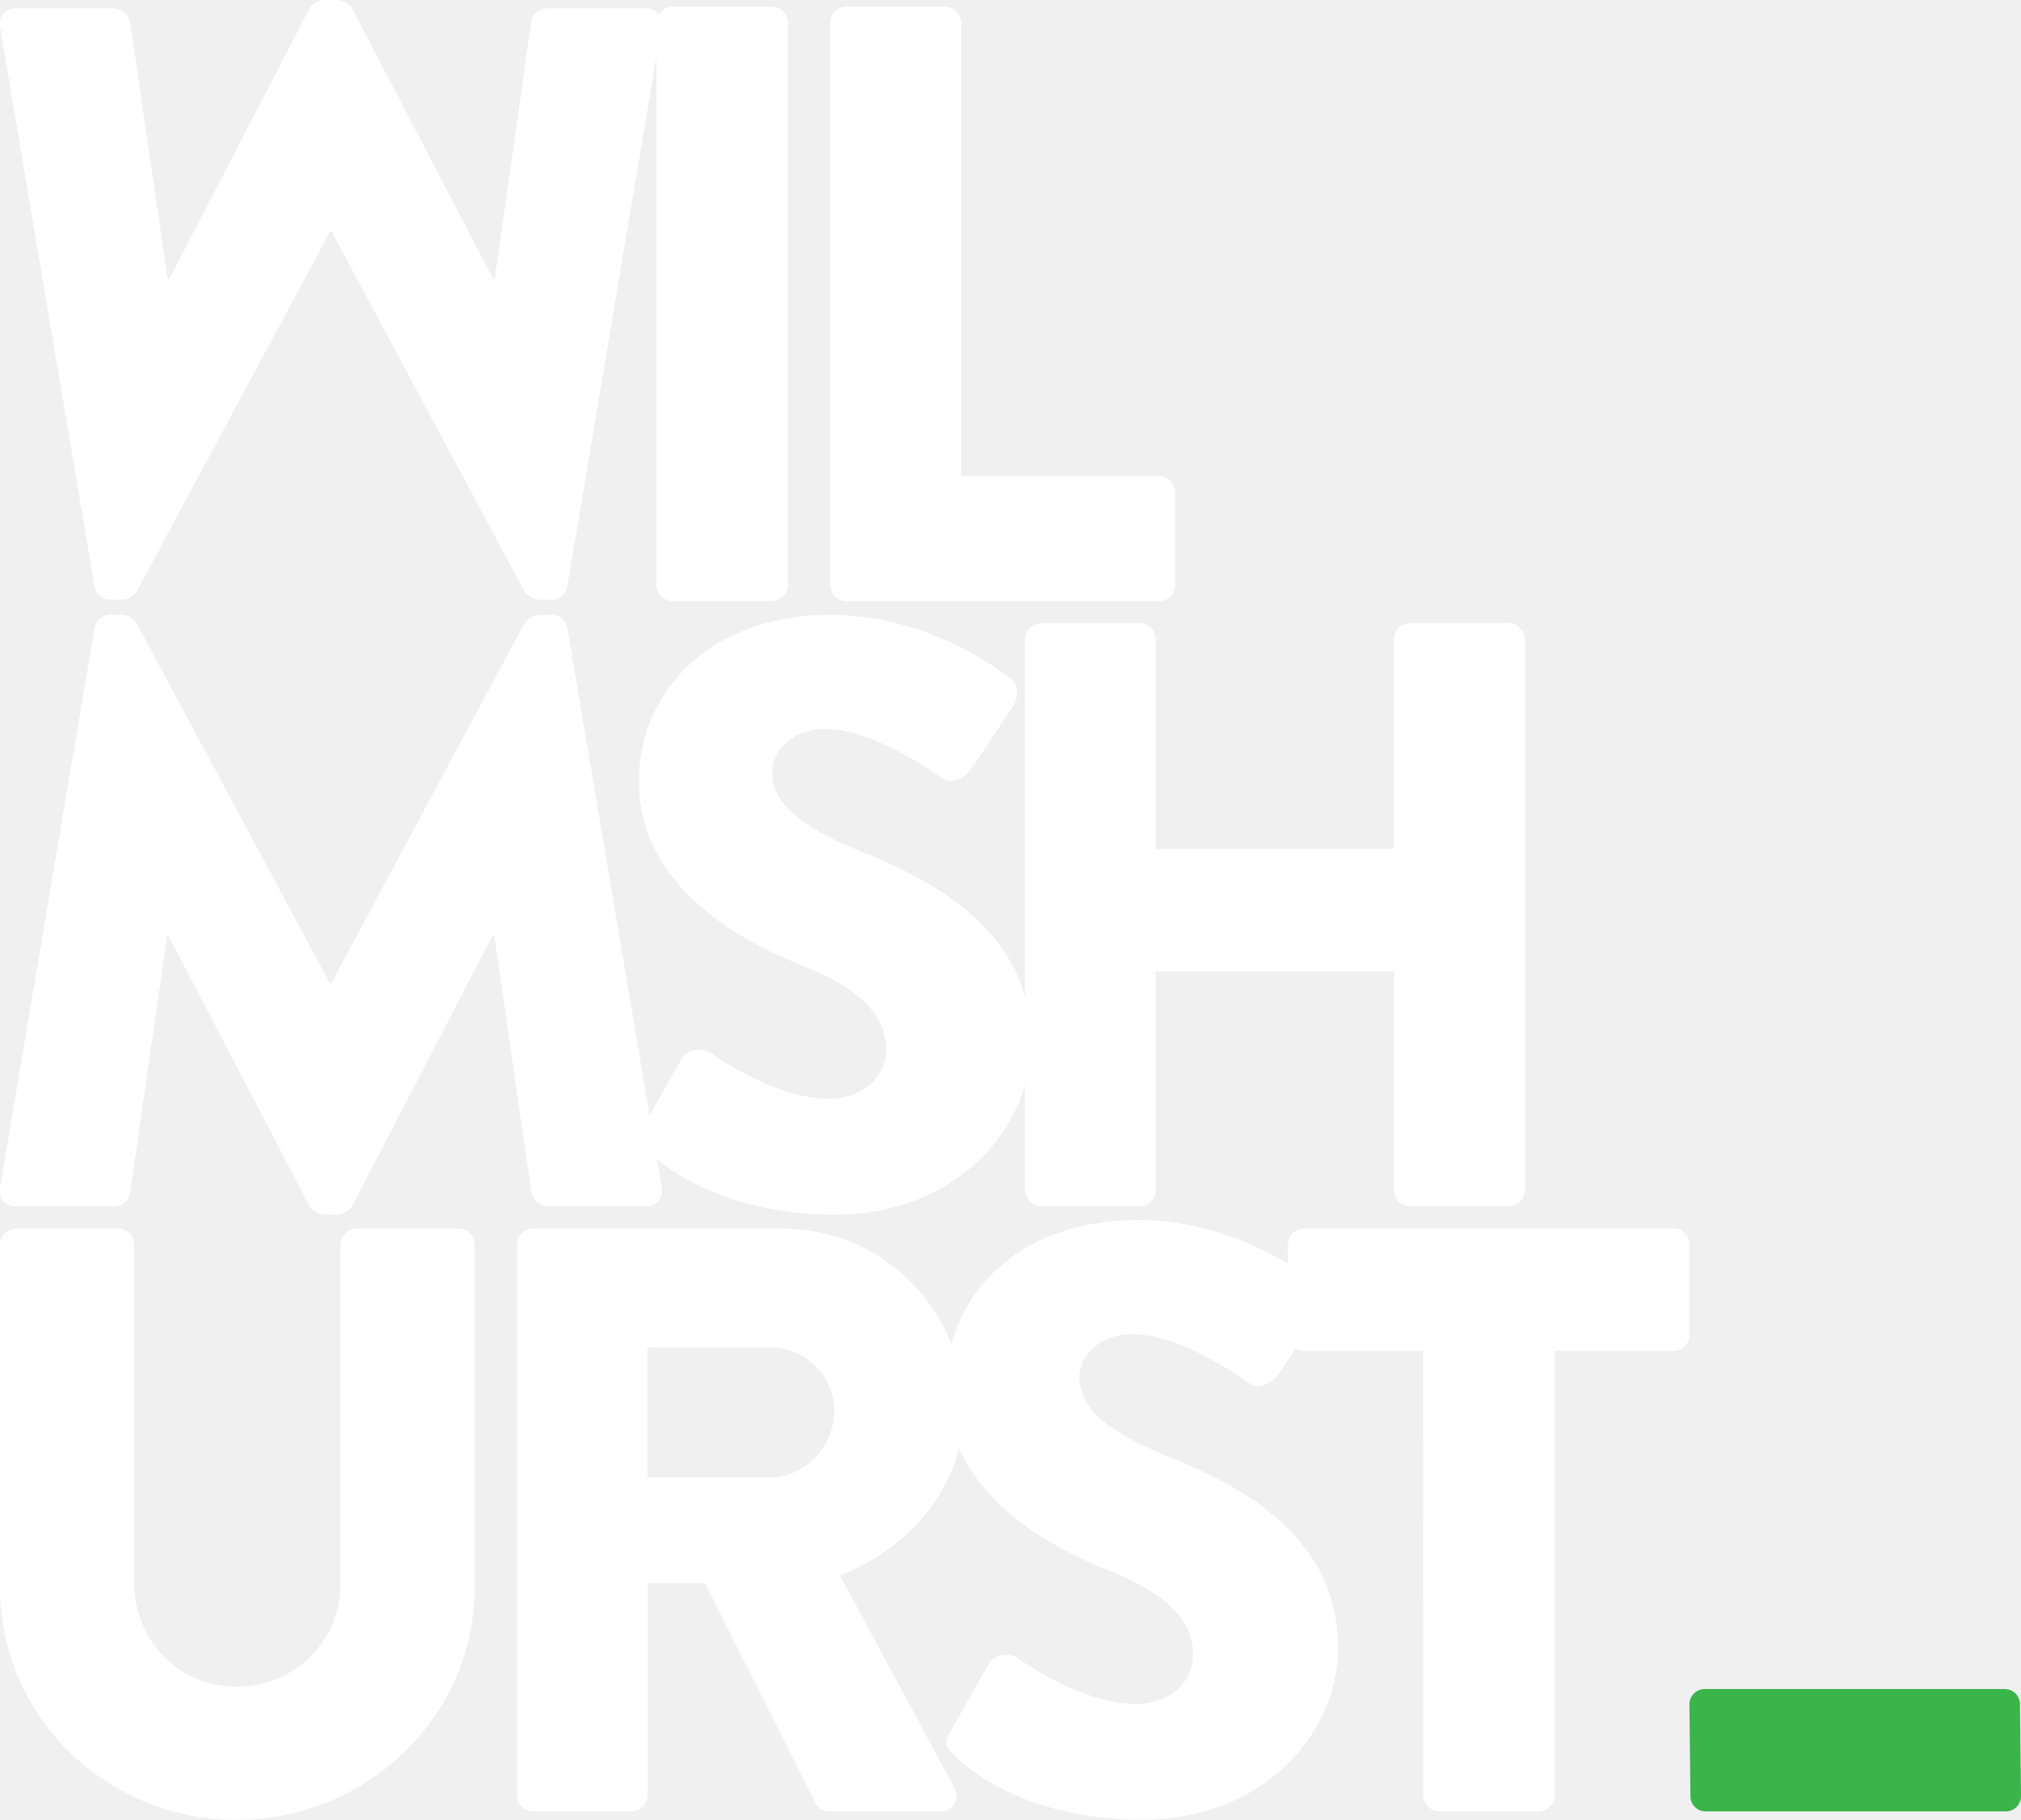
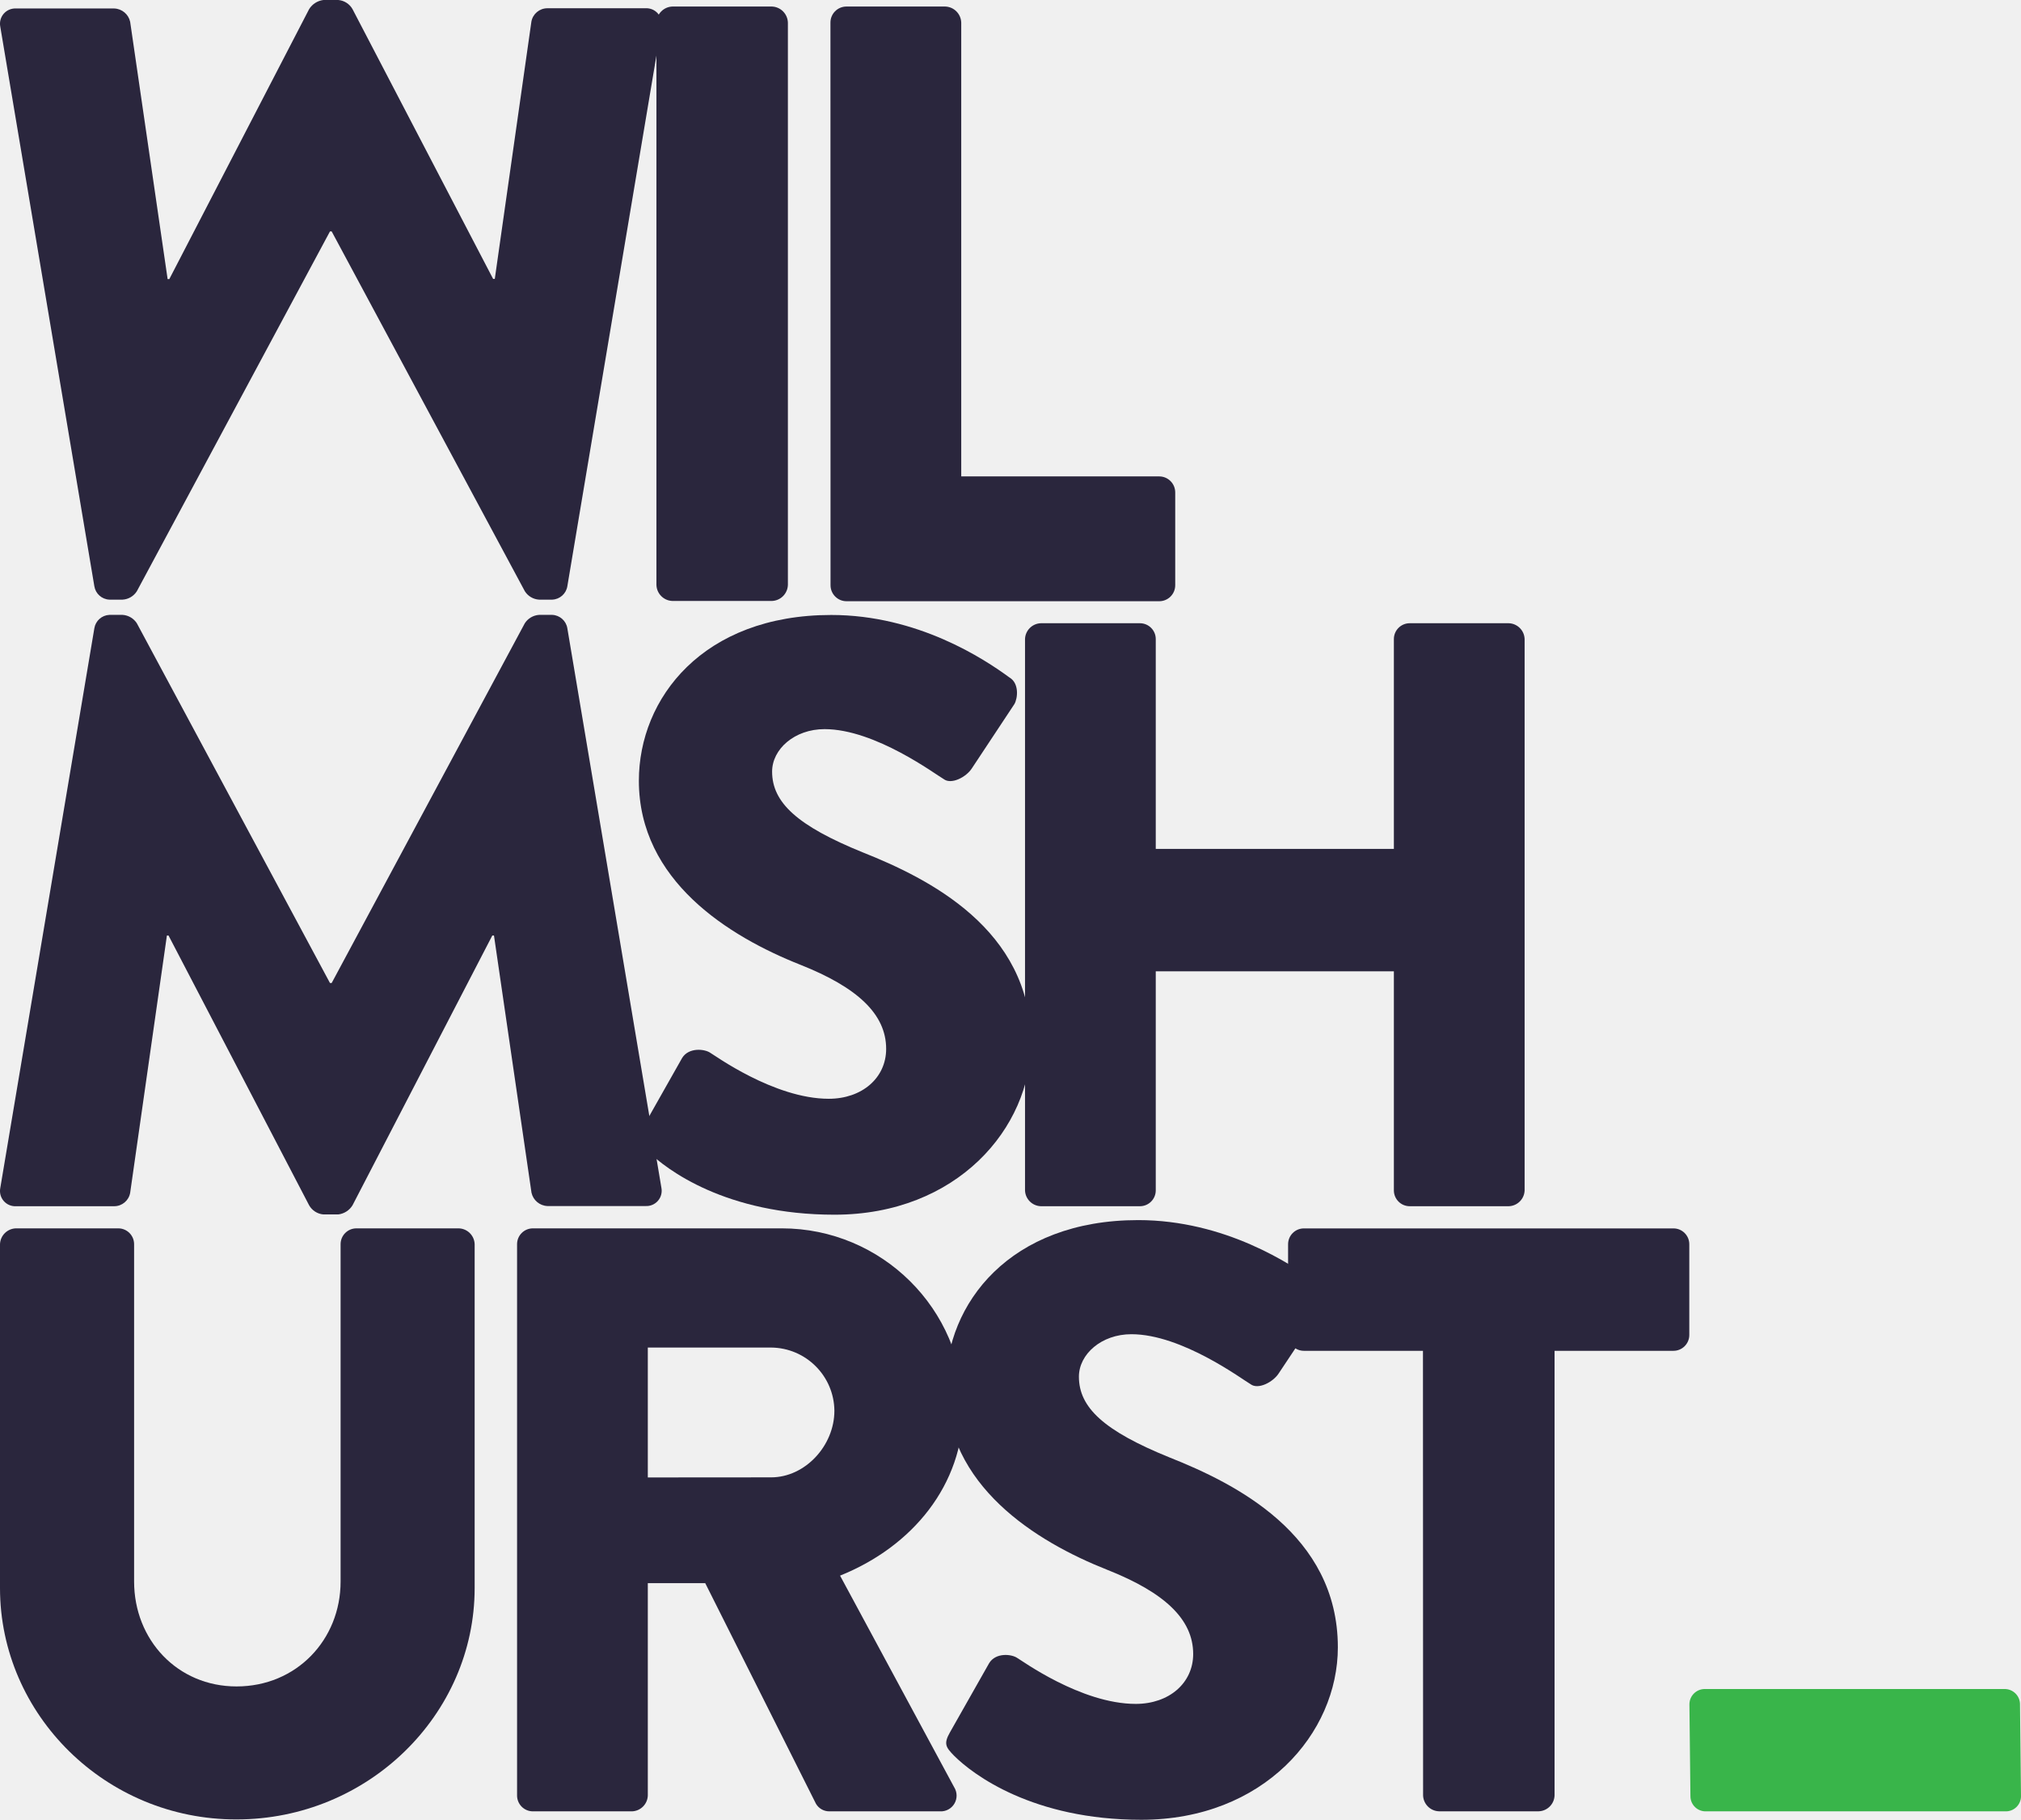
- <svg xmlns="http://www.w3.org/2000/svg" viewBox="0 0 278.06 250.32">
+ <svg xmlns="http://www.w3.org/2000/svg" id="Layer_1" data-name="Layer 1" viewBox="0 0 445.5 401.06">
  <defs>
-     <style>.cls-1{fill:#39b54a;}.cls-2{fill:#fff;}</style>
+     <style>.cls-1{fill:#39b54a;}.cls-2{fill:#2a263d;}</style>
  </defs>
-   <g id="Layer_2" data-name="Layer 2">
-     <g id="Layer_1-2" data-name="Layer 1">
-       <path class="cls-1" d="M234.62,232.35h41.13a2.1,2.1,0,0,1,2.17,2.18l.14,12.58a2.09,2.09,0,0,1-2.18,2.07H234.75a2.08,2.08,0,0,1-2.17-2.07l-.14-12.58A2.11,2.11,0,0,1,234.62,232.35Z" />
-       <path class="cls-2" d="M90.32,3.13A2.27,2.27,0,0,1,92.49.91h13.75a2.27,2.27,0,0,1,2.18,2.22V80.47a2.27,2.27,0,0,1-2.18,2.21H92.49a2.27,2.27,0,0,1-2.17-2.21Z" />
-       <path class="cls-2" d="M114.26,3.13A2.19,2.19,0,0,1,116.43.91h13.64a2.27,2.27,0,0,1,2.17,2.22V65.51h27.27a2.2,2.2,0,0,1,2.18,2.22V80.47a2.2,2.2,0,0,1-2.18,2.21H116.43a2.19,2.19,0,0,1-2.17-2.21Z" />
-       <path class="cls-2" d="M13,86.42A2.18,2.18,0,0,1,15,84.59h1.83a2.53,2.53,0,0,1,1.95,1.14l26.58,49.5h.23l26.58-49.5a2.53,2.53,0,0,1,2-1.14H76a2.18,2.18,0,0,1,2.06,1.83l13,77a2.1,2.1,0,0,1-2.18,2.52H75.3a2.32,2.32,0,0,1-2.17-1.83L68,128.7h-.23L48.49,165.82a2.69,2.69,0,0,1-1.94,1.26H44.48a2.5,2.5,0,0,1-1.94-1.26L23.17,128.7H23L17.9,164.1a2.23,2.23,0,0,1-2.17,1.83H2.21A2.1,2.1,0,0,1,0,163.41Z" />
-       <path class="cls-2" d="M88.47,155.05l5.38-9.51c.92-1.49,3.1-1.26,3.9-.69.46.23,8.71,6.3,16.27,6.3,4.58,0,7.9-2.86,7.9-6.87,0-4.81-4-8.48-11.8-11.57-9.85-3.9-22.22-11.58-22.22-25.32,0-11.35,8.82-22.8,26.46-22.8,11.92,0,21.08,6.07,24.52,8.59,1.37.8,1.14,2.86.69,3.67l-5.85,8.82c-.8,1.26-2.86,2.29-3.89,1.49-1-.57-9.39-6.88-16.38-6.88-4.13,0-7.22,2.75-7.22,5.85,0,4.24,3.43,7.44,12.49,11.11s23.14,10.54,23.14,26.12c0,11.8-10.2,23.72-27,23.72-14.89,0-23.14-6.19-25.78-8.82C87.9,157.11,87.55,156.65,88.47,155.05Z" />
-       <path class="cls-2" d="M141,87.91a2.26,2.26,0,0,1,2.17-2.18h13.64A2.18,2.18,0,0,1,159,87.91v28.87h32.77V87.91A2.18,2.18,0,0,1,194,85.73h13.63a2.26,2.26,0,0,1,2.18,2.18v75.84a2.25,2.25,0,0,1-2.18,2.18H194a2.18,2.18,0,0,1-2.18-2.18V133.62H159v30.13a2.17,2.17,0,0,1-2.17,2.18H143.2a2.25,2.25,0,0,1-2.17-2.18Z" />
-       <path class="cls-2" d="M0,171.16A2.25,2.25,0,0,1,2.18,169H16.27a2.18,2.18,0,0,1,2.18,2.18v46.4c0,8,5.95,14.43,14.09,14.43a14.13,14.13,0,0,0,14.32-14.43v-46.4A2.18,2.18,0,0,1,49,169H63.13a2.25,2.25,0,0,1,2.17,2.18v47.31c0,17.42-14.66,31.85-32.76,31.85S0,235.89,0,218.47Z" />
-       <path class="cls-2" d="M71.14,171.16A2.18,2.18,0,0,1,73.32,169h34.25a24.91,24.91,0,0,1,25,24.75c0,10.54-7,19-17,23l15.7,29.1a2.17,2.17,0,0,1-1.95,3.33H114.1a2.13,2.13,0,0,1-1.83-1L97,217.79h-7.9V247A2.25,2.25,0,0,1,87,249.18H73.32A2.18,2.18,0,0,1,71.14,247Zm34.94,32.07c4.7,0,8.71-4.35,8.71-9.16a8.78,8.78,0,0,0-8.71-8.71h-17v17.87Z" />
-       <path class="cls-2" d="M130.71,238.29l5.39-9.51c.91-1.49,3.09-1.26,3.89-.68.46.23,8.71,6.3,16.27,6.3,4.58,0,7.9-2.87,7.9-6.88,0-4.81-4-8.47-11.8-11.57-9.85-3.89-22.22-11.57-22.22-25.32,0-11.34,8.82-22.8,26.46-22.8,11.92,0,21.08,6.08,24.52,8.6,1.38.8,1.15,2.86.69,3.66L176,188.92c-.8,1.26-2.86,2.29-3.89,1.48-1-.57-9.39-6.87-16.38-6.87-4.13,0-7.22,2.75-7.22,5.84,0,4.24,3.44,7.45,12.49,11.12S184.1,211,184.1,226.61c0,11.8-10.2,23.71-27,23.71-14.89,0-23.14-6.18-25.78-8.82C130.14,240.36,129.79,239.9,130.71,238.29Z" />
-       <path class="cls-2" d="M195.78,185.82H179.4a2.18,2.18,0,0,1-2.18-2.17V171.16A2.18,2.18,0,0,1,179.4,169h50.86a2.17,2.17,0,0,1,2.18,2.18v12.49a2.17,2.17,0,0,1-2.18,2.17H213.88V247a2.25,2.25,0,0,1-2.17,2.18H198a2.25,2.25,0,0,1-2.18-2.18Z" />
-       <path class="cls-2" d="M78.05,80.66A2.18,2.18,0,0,1,76,82.49H74.16a2.51,2.51,0,0,1-2-1.15L45.63,31.85H45.4L18.82,81.34a2.51,2.51,0,0,1-1.95,1.15H15A2.18,2.18,0,0,1,13,80.66L0,3.67A2.1,2.1,0,0,1,2.21,1.15H15.73A2.31,2.31,0,0,1,17.9,3l5.16,35.4h.23L42.54,1.26A2.66,2.66,0,0,1,44.48,0h2.07a2.48,2.48,0,0,1,1.94,1.26L67.86,38.38h.22l5-35.4A2.22,2.22,0,0,1,75.3,1.15H88.82A2.1,2.1,0,0,1,91,3.67Z" />
-     </g>
-   </g>
+   <path class="cls-1" d="M376,471.26H441.9a3.38,3.38,0,0,1,3.49,3.49l.22,20.16a3.34,3.34,0,0,1-3.49,3.31H376.23a3.34,3.34,0,0,1-3.49-3.31l-.22-20.16A3.38,3.38,0,0,1,376,471.26Z" transform="translate(-0.11 -99)" />
+   <path class="cls-2" d="M144.81,104a3.65,3.65,0,0,1,3.49-3.56h22a3.66,3.66,0,0,1,3.49,3.56v123.9a3.65,3.65,0,0,1-3.49,3.55h-22a3.64,3.64,0,0,1-3.49-3.55Z" transform="translate(-0.11 -99)" />
+   <path class="cls-2" d="M183.17,104a3.53,3.53,0,0,1,3.49-3.56H208.5A3.65,3.65,0,0,1,212,104V204h43.68a3.53,3.53,0,0,1,3.49,3.56v20.4a3.52,3.52,0,0,1-3.49,3.55h-69a3.52,3.52,0,0,1-3.49-3.55Z" transform="translate(-0.11 -99)" />
+   <path class="cls-2" d="M20.91,237.46a3.51,3.51,0,0,1,3.3-2.94h2.94a4.06,4.06,0,0,1,3.12,1.84l42.58,79.3h.37l42.58-79.3a4.07,4.07,0,0,1,3.13-1.84h2.93a3.52,3.52,0,0,1,3.31,2.94l20.74,123.35a3.37,3.37,0,0,1-3.49,4H120.76a3.75,3.75,0,0,1-3.49-2.94L109,305.19h-.37L77.81,364.66a4.29,4.29,0,0,1-3.12,2H71.38a4,4,0,0,1-3.12-2l-31-59.47h-.36L28.8,361.91a3.57,3.57,0,0,1-3.49,2.94H3.65a3.36,3.36,0,0,1-3.48-4Z" transform="translate(-0.11 -99)" />
+   <path class="cls-2" d="M141.86,347.41l8.62-15.24c1.47-2.38,5-2,6.25-1.1.73.37,14,10.1,26.06,10.1,7.34,0,12.66-4.59,12.66-11,0-7.71-6.42-13.58-18.9-18.53-15.79-6.25-35.61-18.54-35.61-40.57,0-18.17,14.13-36.53,42.4-36.53,19.09,0,33.78,9.73,39.28,13.77,2.2,1.28,1.84,4.59,1.1,5.87l-9.36,14.14c-1.28,2-4.59,3.67-6.24,2.38-1.65-.91-15.05-11-26.25-11-6.61,0-11.56,4.41-11.56,9.36,0,6.79,5.5,11.93,20,17.81,14.31,5.69,37.07,16.88,37.07,41.85,0,18.9-16.33,38-43.32,38-23.86,0-37.07-9.91-41.3-14.13C140.94,350.71,140.39,350,141.86,347.41Z" transform="translate(-0.11 -99)" />
+   <path class="cls-2" d="M226.06,239.85a3.61,3.61,0,0,1,3.49-3.49h21.84a3.49,3.49,0,0,1,3.49,3.49V286.1h52.49V239.85a3.49,3.49,0,0,1,3.49-3.49h21.85a3.61,3.61,0,0,1,3.48,3.49V361.36a3.61,3.61,0,0,1-3.48,3.49H310.86a3.49,3.49,0,0,1-3.49-3.49V313.08H254.88v48.28a3.49,3.49,0,0,1-3.49,3.49H229.55a3.61,3.61,0,0,1-3.49-3.49Z" transform="translate(-0.11 -99)" />
+   <path class="cls-2" d="M.11,373.22a3.62,3.62,0,0,1,3.49-3.49H26.18a3.49,3.49,0,0,1,3.49,3.49v74.34c0,12.85,9.54,23.13,22.58,23.13,13.21,0,22.94-10.28,22.94-23.13V373.22a3.49,3.49,0,0,1,3.49-3.49h22.57a3.61,3.61,0,0,1,3.49,3.49V449c0,27.9-23.49,51-52.49,51C23.43,500.06.11,476.93.11,449Z" transform="translate(-0.11 -99)" />
+   <path class="cls-2" d="M114.09,373.22a3.49,3.49,0,0,1,3.49-3.49h54.88c22,0,40,17.81,40,39.65,0,16.89-11.2,30.47-27.17,36.89l25.15,46.63a3.47,3.47,0,0,1-3.12,5.32H182.93a3.39,3.39,0,0,1-2.94-1.65l-24.42-48.64H142.91v46.8a3.61,3.61,0,0,1-3.49,3.49H117.58a3.49,3.49,0,0,1-3.49-3.49Zm56,51.39c7.52,0,13.95-7,13.95-14.68A14.07,14.07,0,0,0,170.08,396H142.91v28.63Z" transform="translate(-0.11 -99)" />
+   <path class="cls-2" d="M209.53,480.78l8.63-15.23c1.47-2.39,5-2,6.24-1.1.74.36,13.95,10.09,26.07,10.09,7.34,0,12.66-4.59,12.66-11,0-7.71-6.42-13.59-18.91-18.54-15.78-6.24-35.61-18.54-35.61-40.57,0-18.17,14.14-36.52,42.41-36.52,19.09,0,33.77,9.72,39.28,13.76,2.2,1.29,1.83,4.59,1.1,5.88L282,401.67c-1.29,2-4.59,3.67-6.24,2.39-1.66-.92-15.05-11-26.25-11-6.61,0-11.57,4.41-11.57,9.36,0,6.8,5.51,11.94,20,17.81,14.32,5.69,37.08,16.89,37.08,41.85,0,18.91-16.34,38-43.32,38-23.86,0-37.08-9.92-41.3-14.14C208.61,484.09,208.06,483.35,209.53,480.78Z" transform="translate(-0.11 -99)" />
+   <path class="cls-2" d="M313.78,396.72H287.54a3.49,3.49,0,0,1-3.49-3.49v-20a3.49,3.49,0,0,1,3.49-3.49H369a3.49,3.49,0,0,1,3.49,3.49v20a3.49,3.49,0,0,1-3.49,3.49H342.79v98a3.62,3.62,0,0,1-3.49,3.49h-22a3.62,3.62,0,0,1-3.49-3.49Z" transform="translate(-0.11 -99)" />
+   <path class="cls-2" d="M125.17,228.22a3.52,3.52,0,0,1-3.31,2.94h-2.93a4,4,0,0,1-3.12-1.84L73.22,150h-.37L30.27,229.32a4,4,0,0,1-3.12,1.84H24.21a3.51,3.51,0,0,1-3.3-2.94L.17,104.87a3.36,3.36,0,0,1,3.48-4H25.31a3.73,3.73,0,0,1,3.49,2.93l8.26,56.72h.37L68.26,101a4.33,4.33,0,0,1,3.13-2h3.3a4,4,0,0,1,3.12,2l31,59.47h.37l8.07-56.72a3.58,3.58,0,0,1,3.49-2.93h21.66a3.36,3.36,0,0,1,3.49,4Z" transform="translate(-0.11 -99)" />
</svg>
